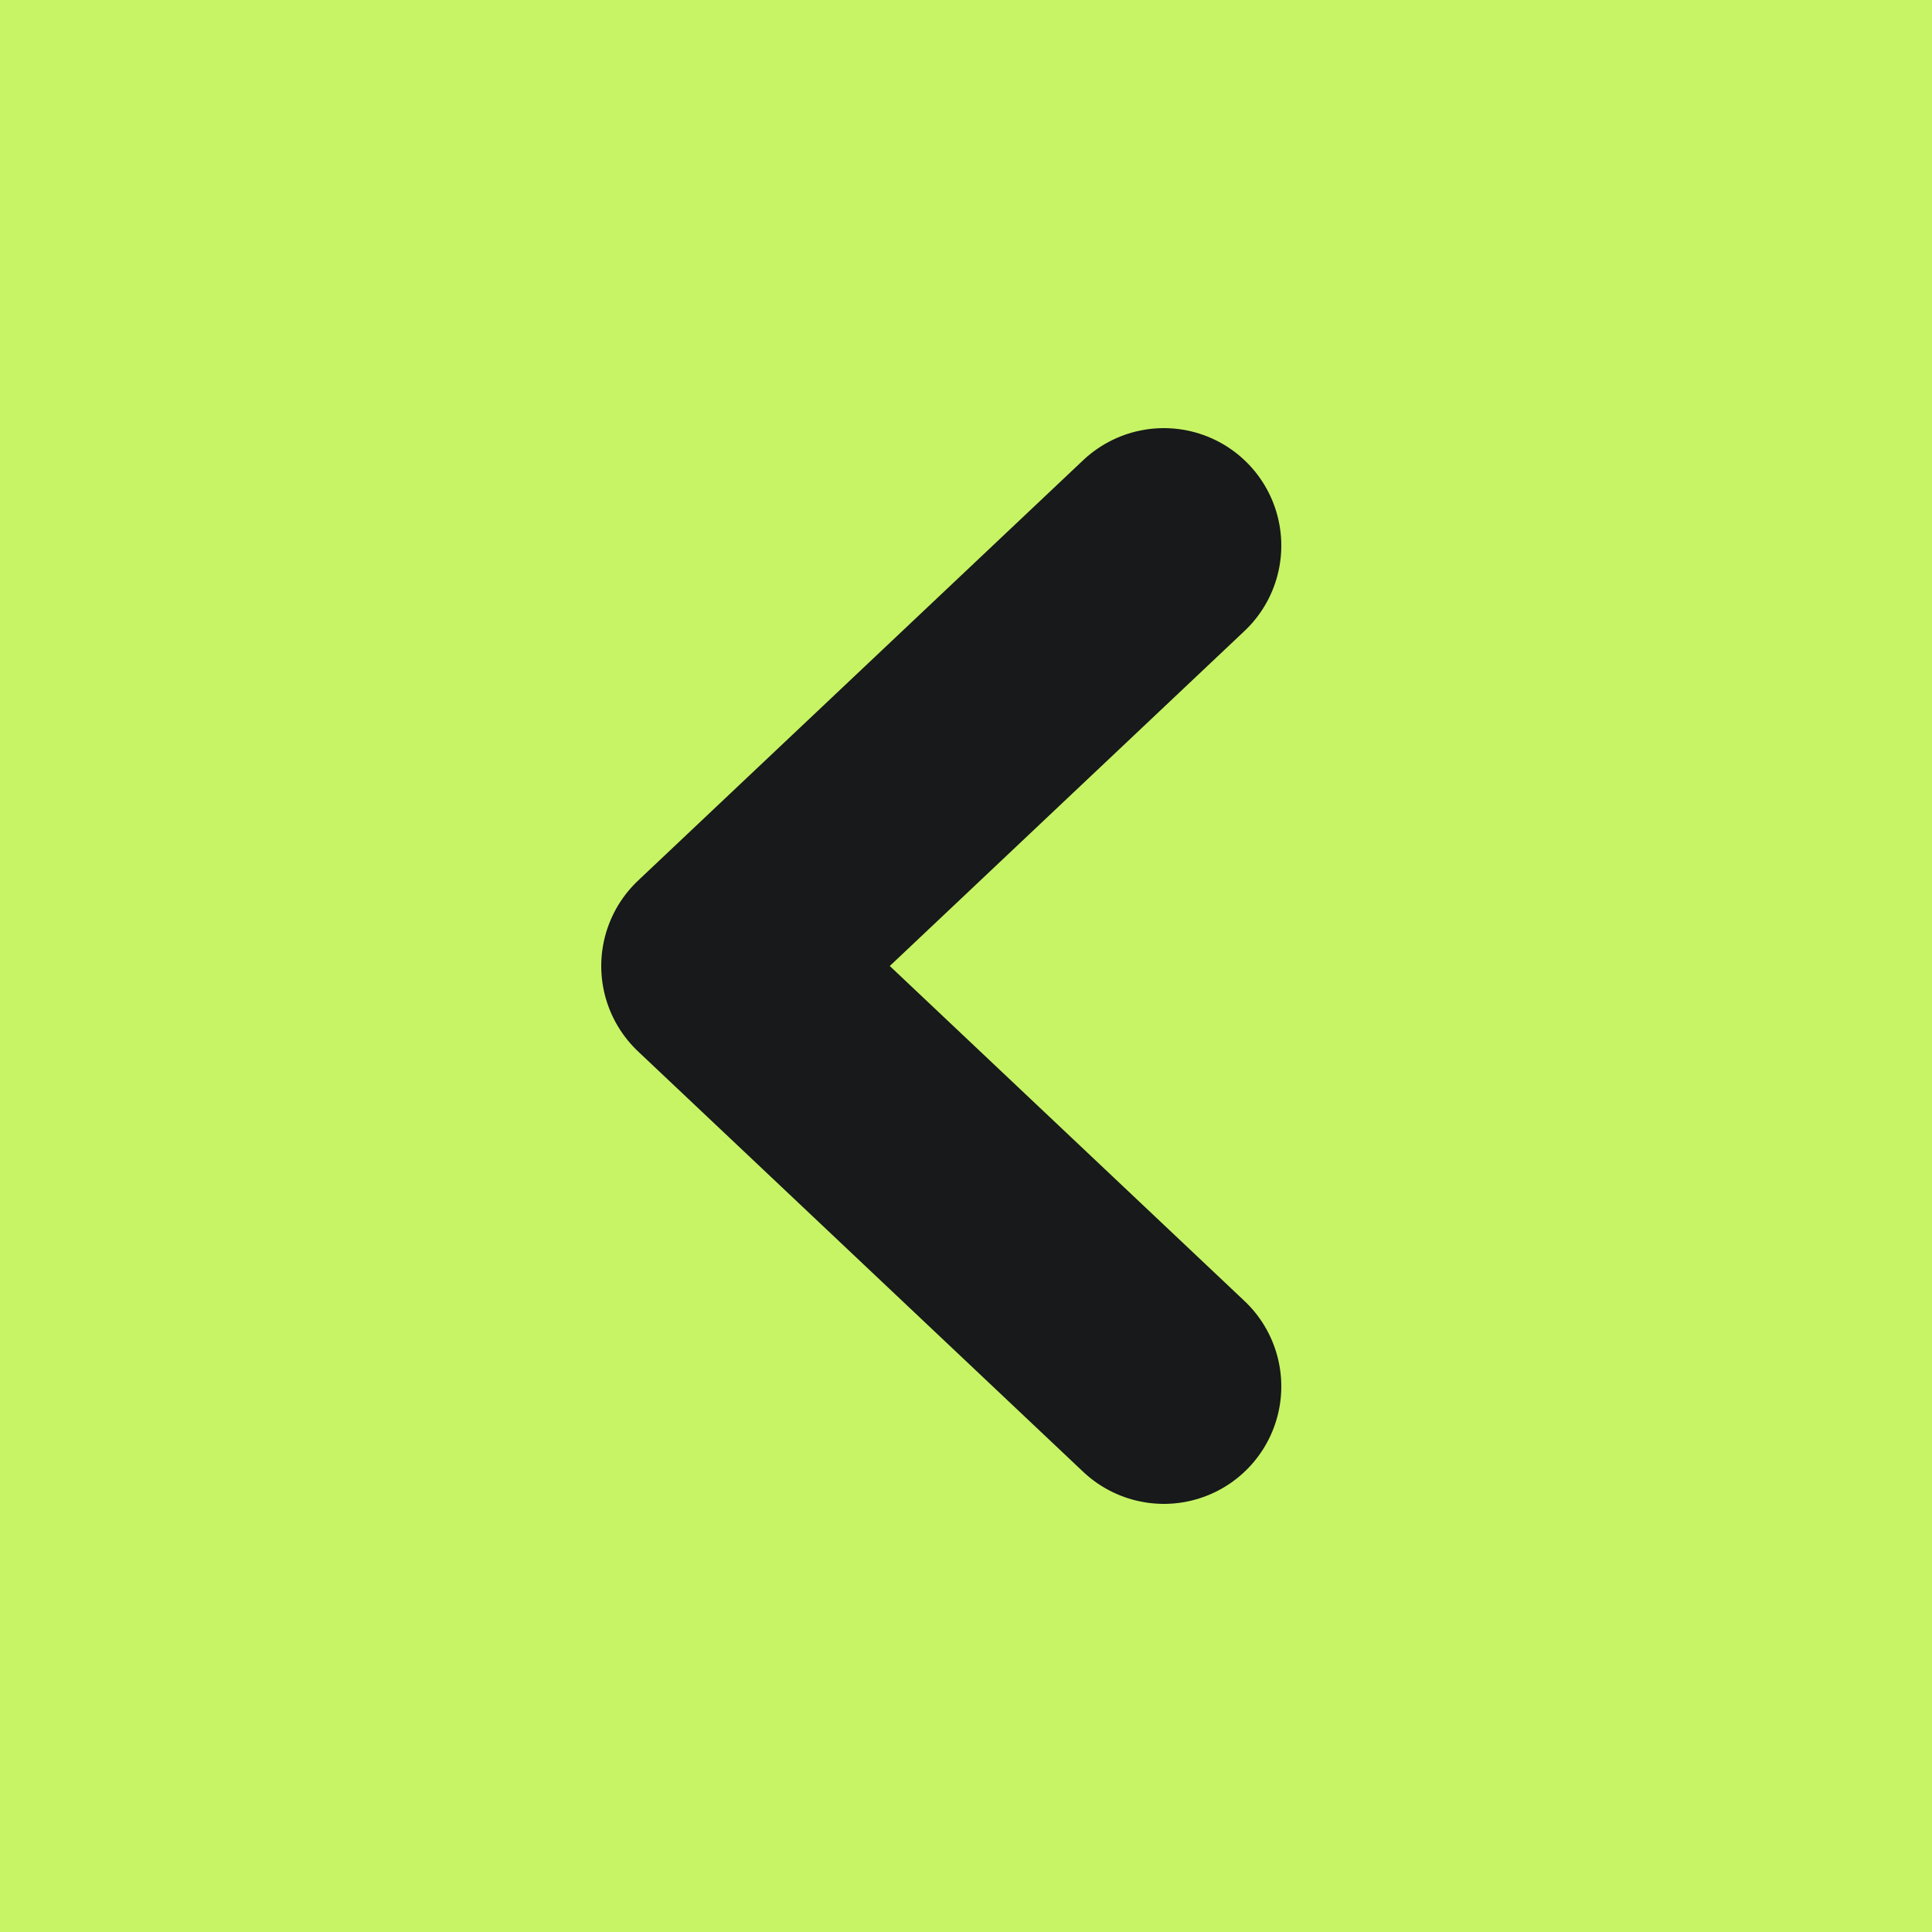
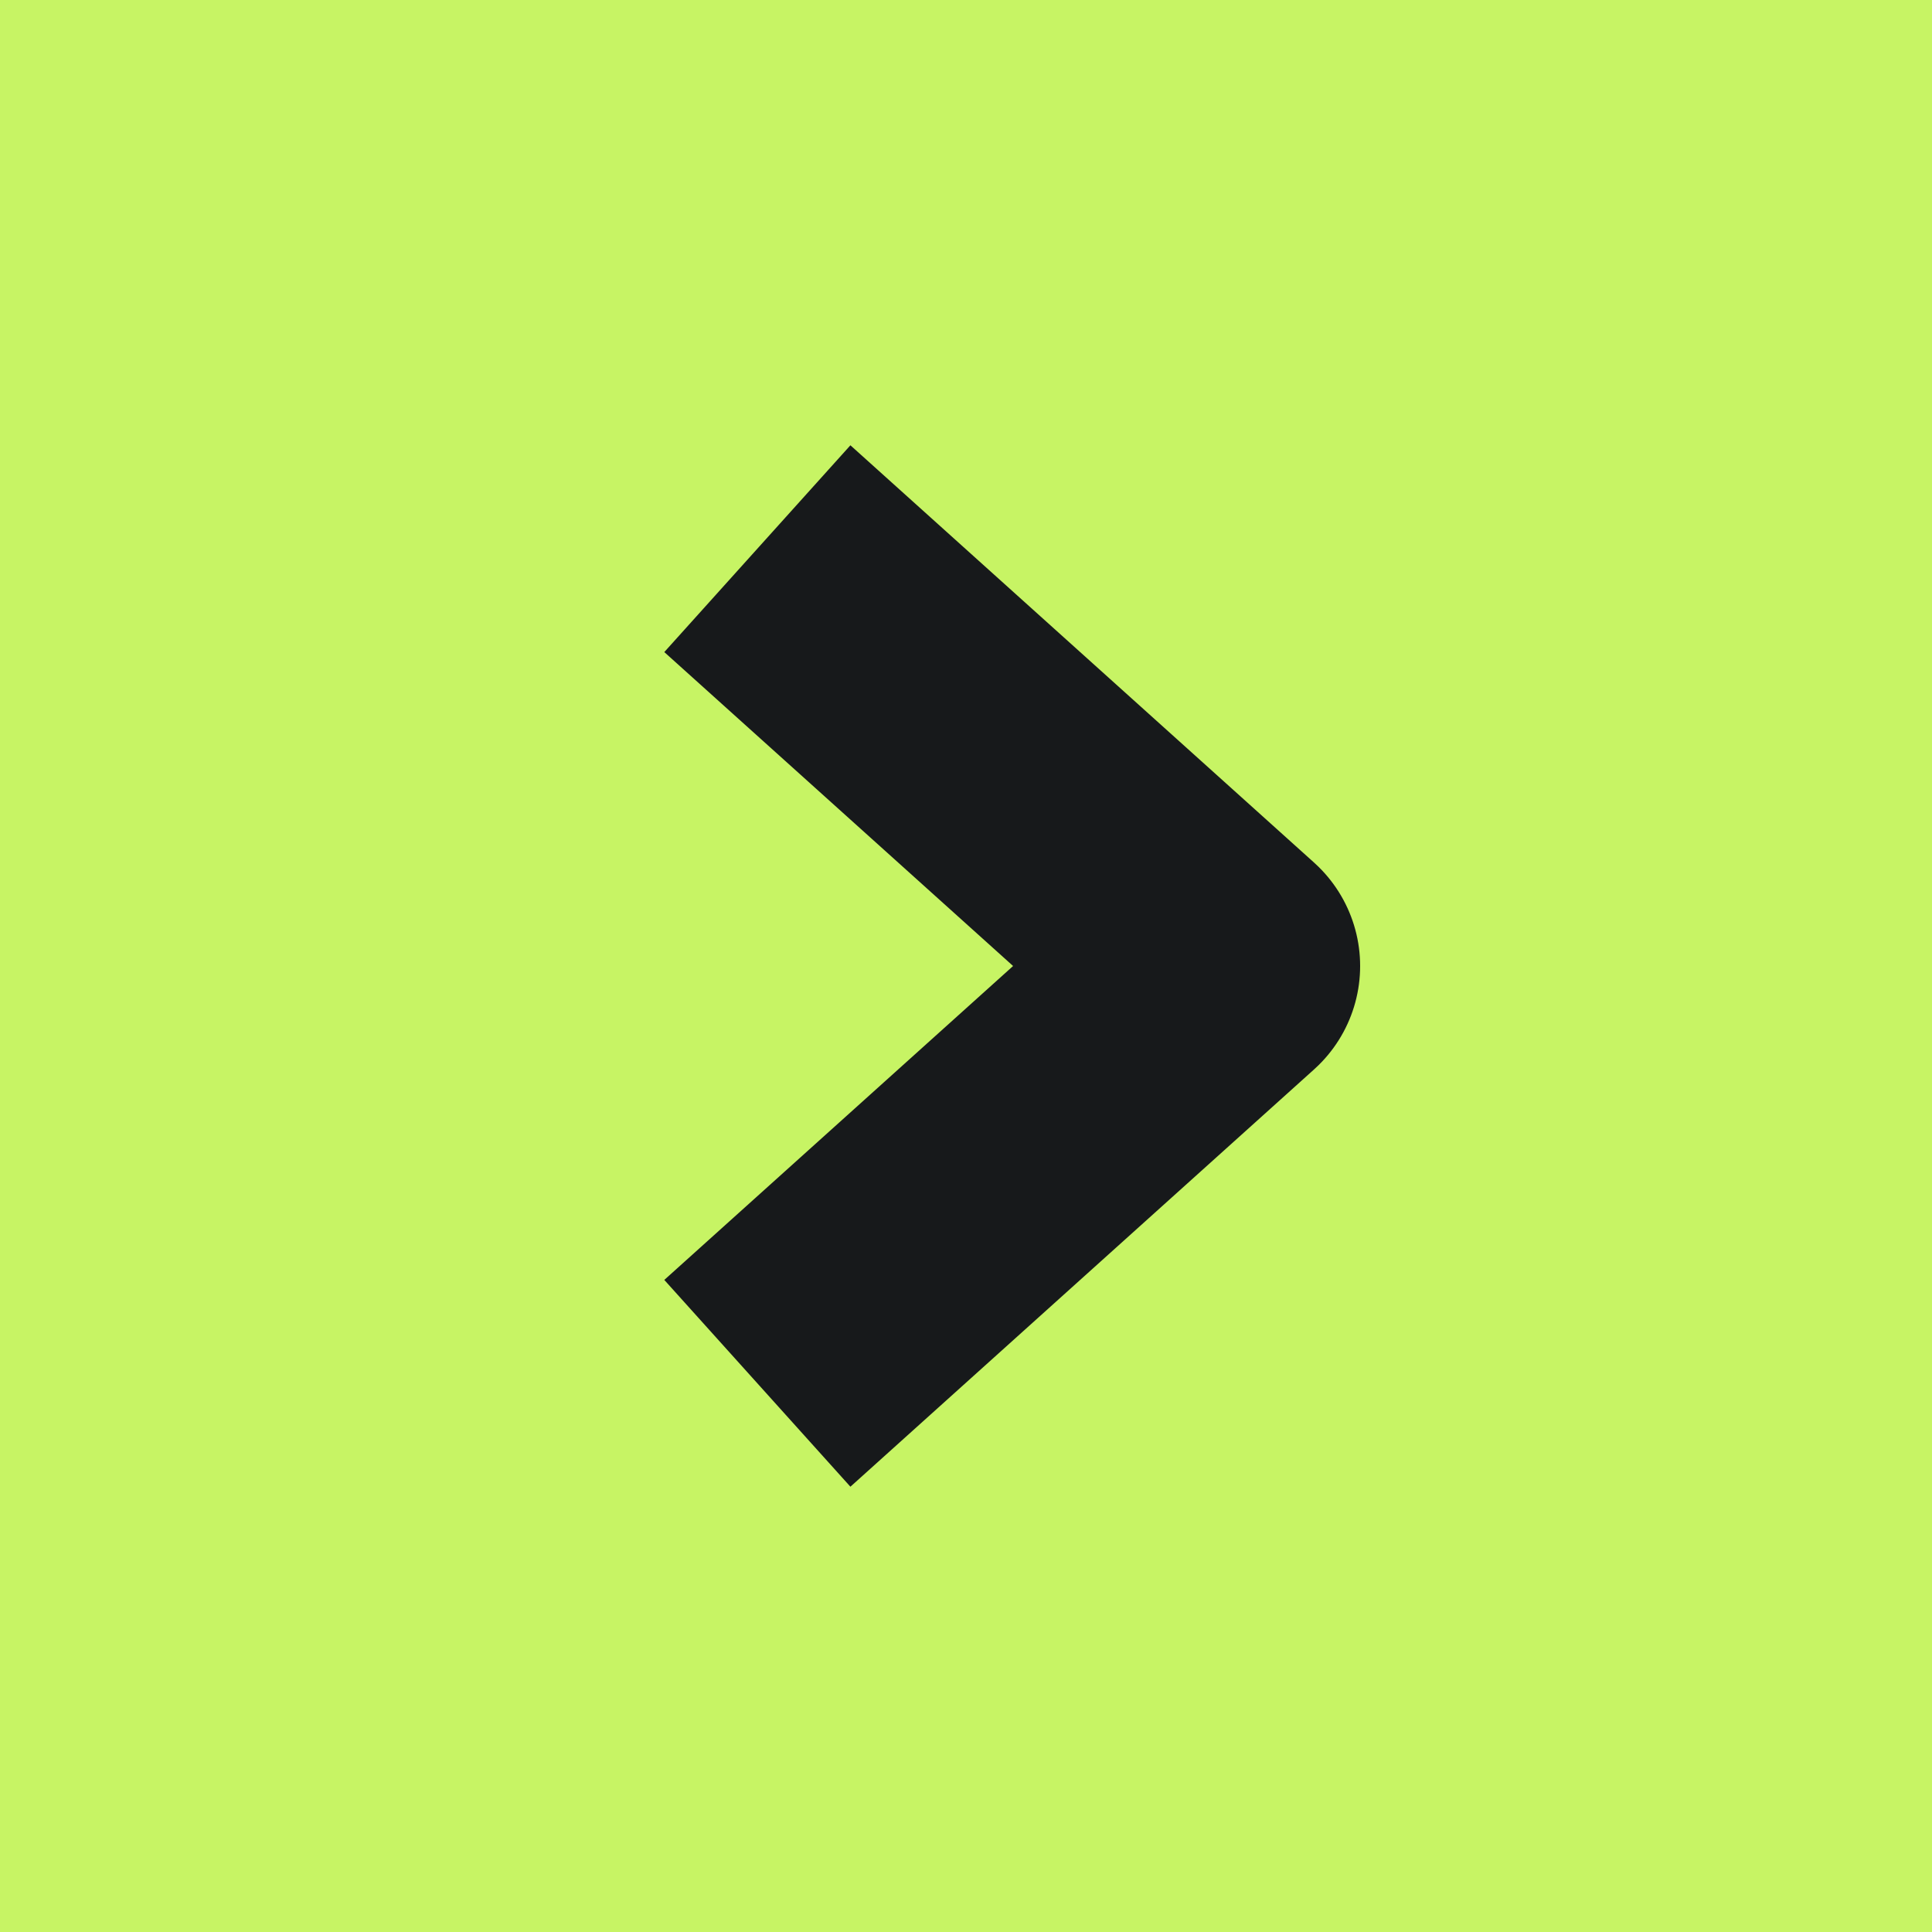
<svg xmlns="http://www.w3.org/2000/svg" viewBox="0 0 1024 1024" width="1024" height="1024">
  <rect width="1024" height="1024" rx="0" fill="#C7F464" />
-   <g transform="translate(184.32,184.32) scale(6.5536)">
-     <path d="M66 16 L30 50 L66 84" fill="none" stroke="#17191B" stroke-width="19" stroke-linecap="round" stroke-linejoin="round" />
+   <g transform="translate(217.09,204.8) scale(6.144)">
+     <path d="M30 14 L70 50 L30 86" fill="none" stroke="#17191B" stroke-width="24" stroke-linecap="butt" stroke-linejoin="round" />
  </g>
</svg>
